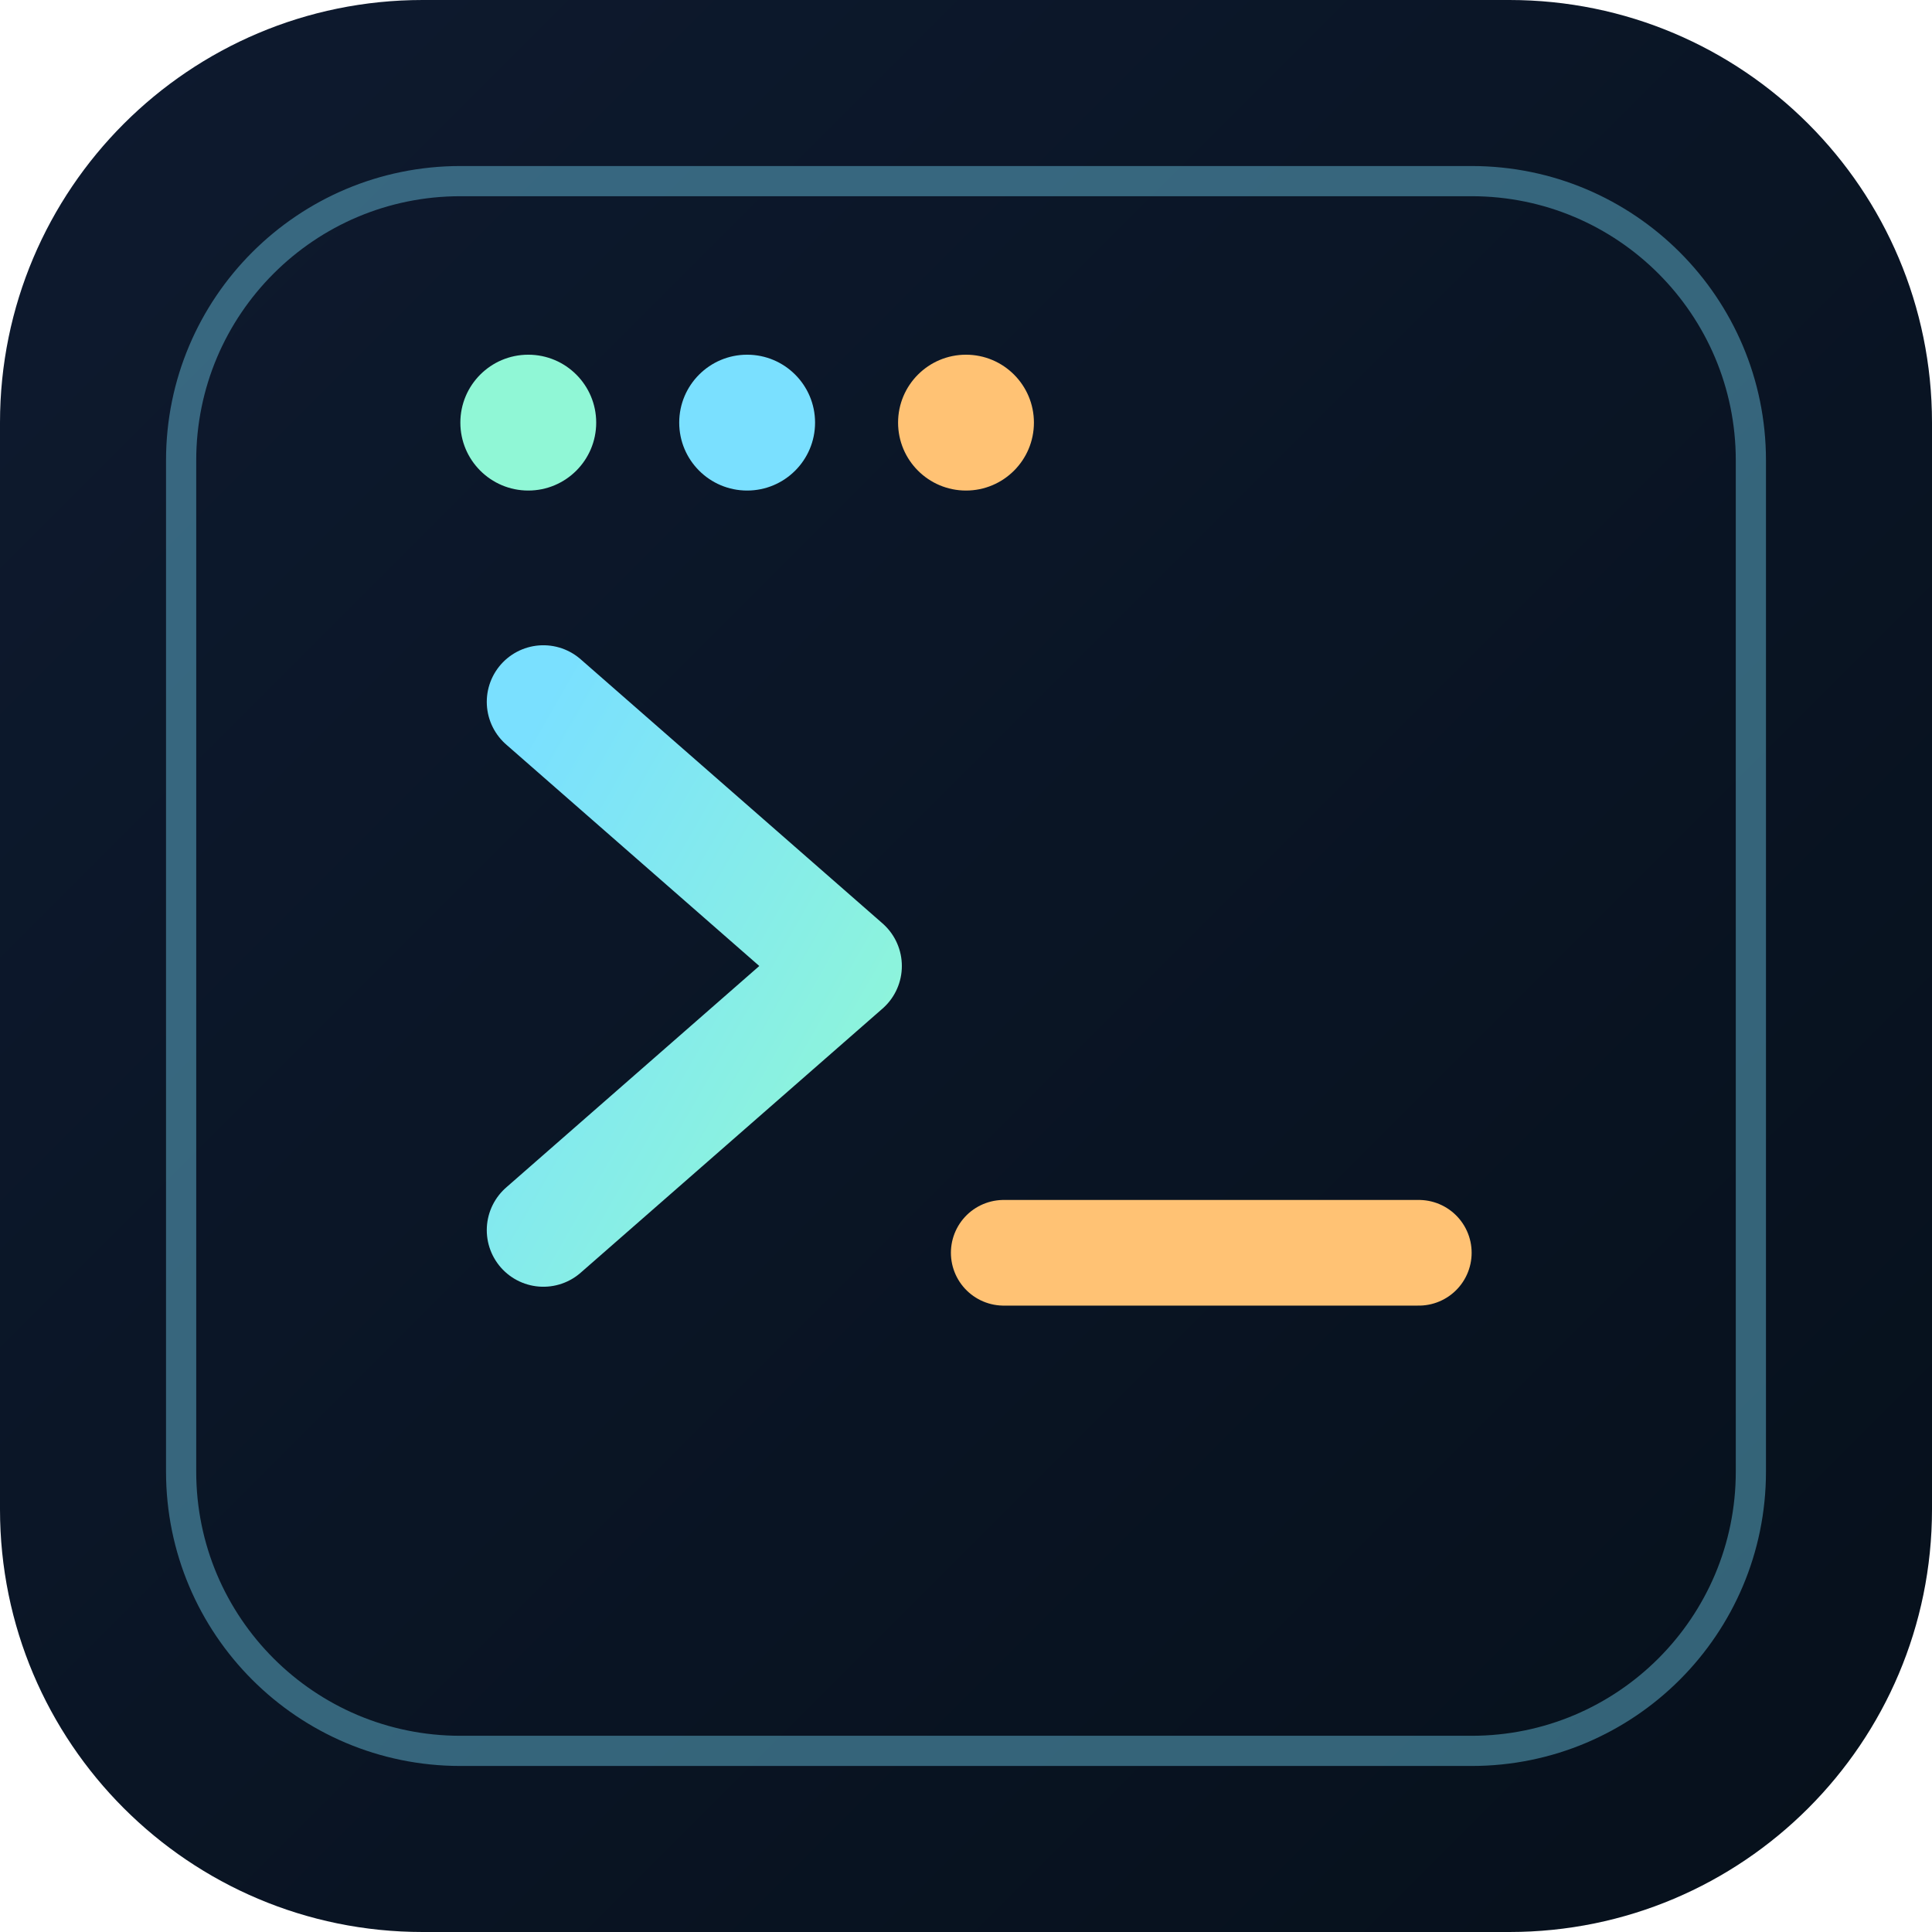
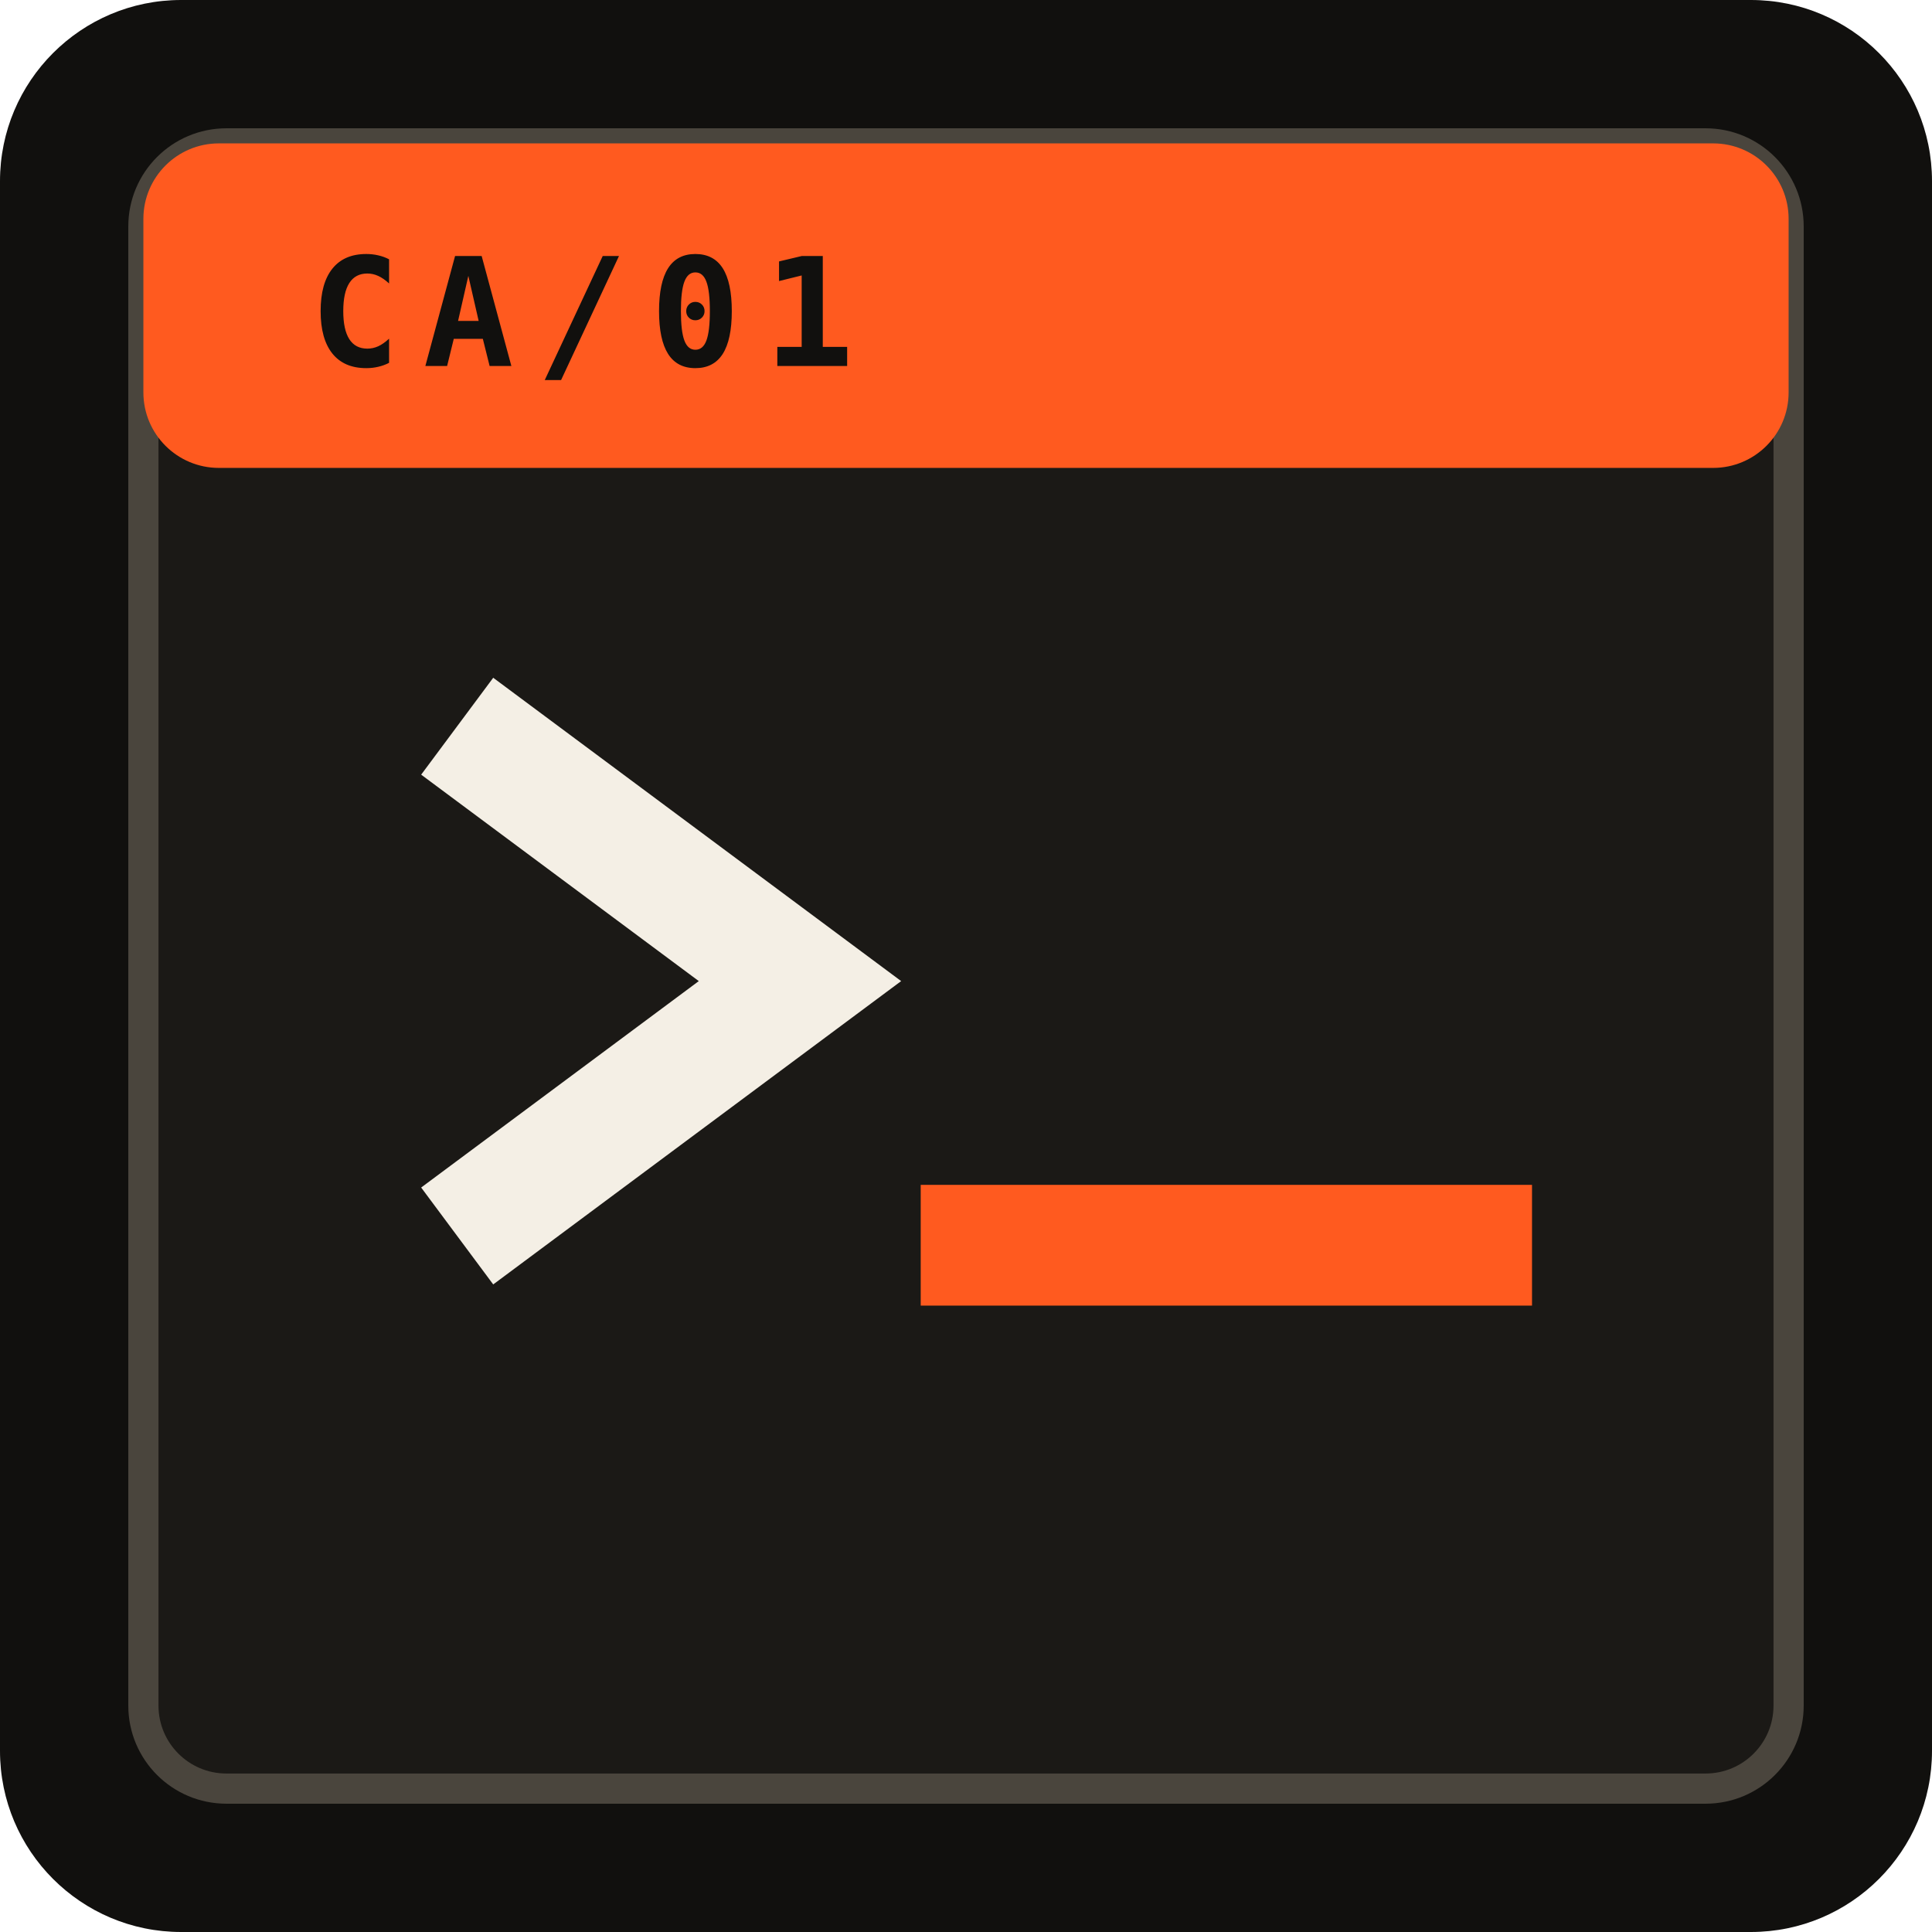
<svg xmlns="http://www.w3.org/2000/svg" viewBox="0 0 512 512" role="img" aria-labelledby="title desc">
-   <defs>
-     <linearGradient id="bg" x1="0%" y1="0%" x2="100%" y2="100%">
-       <stop offset="0%" stop-color="#0e1a2f" />
-       <stop offset="100%" stop-color="#06101b" />
-     </linearGradient>
-     <linearGradient id="accent" x1="0%" y1="0%" x2="100%" y2="100%">
-       <stop offset="0%" stop-color="#7ae0ff" />
-       <stop offset="100%" stop-color="#90f7d6" />
-     </linearGradient>
-   </defs>
-   <rect width="512" height="512" rx="112" fill="url(#bg)" />
-   <rect x="48" y="48" width="416" height="416" rx="74" fill="none" stroke="rgba(122,224,255,0.4)" stroke-width="8" />
-   <path d="M144 186L224 256L144 326" fill="none" stroke="url(#accent)" stroke-linecap="round" stroke-linejoin="round" stroke-width="30" />
-   <path d="M266 332H376" fill="none" stroke="#ffc274" stroke-linecap="round" stroke-width="28" />
-   <circle cx="140" cy="112" r="18" fill="#90f7d6" />
-   <circle cx="198" cy="112" r="18" fill="#7ae0ff" />
-   <circle cx="256" cy="112" r="18" fill="#ffc274" />
+   <rect width="512" height="512" rx="48" fill="#11100e" />
+   <rect x="38" y="38" width="436" height="436" rx="22" fill="#1b1916" stroke="#4a453d" stroke-width="8" />
+   <rect x="38" y="38" width="436" height="86" rx="20" fill="#ff5a1f" />
+   <path d="M134 202L212 260L134 318" fill="none" stroke="#f4efe5" stroke-linecap="square" stroke-linejoin="miter" stroke-width="32" />
+   <path d="M260 330H390" fill="none" stroke="#ff5a1f" stroke-linecap="square" stroke-width="32" />
+   <text x="82" y="97" fill="#11100e" font-family="monospace" font-size="40" font-weight="800" letter-spacing="6">CA/01</text>
</svg>
